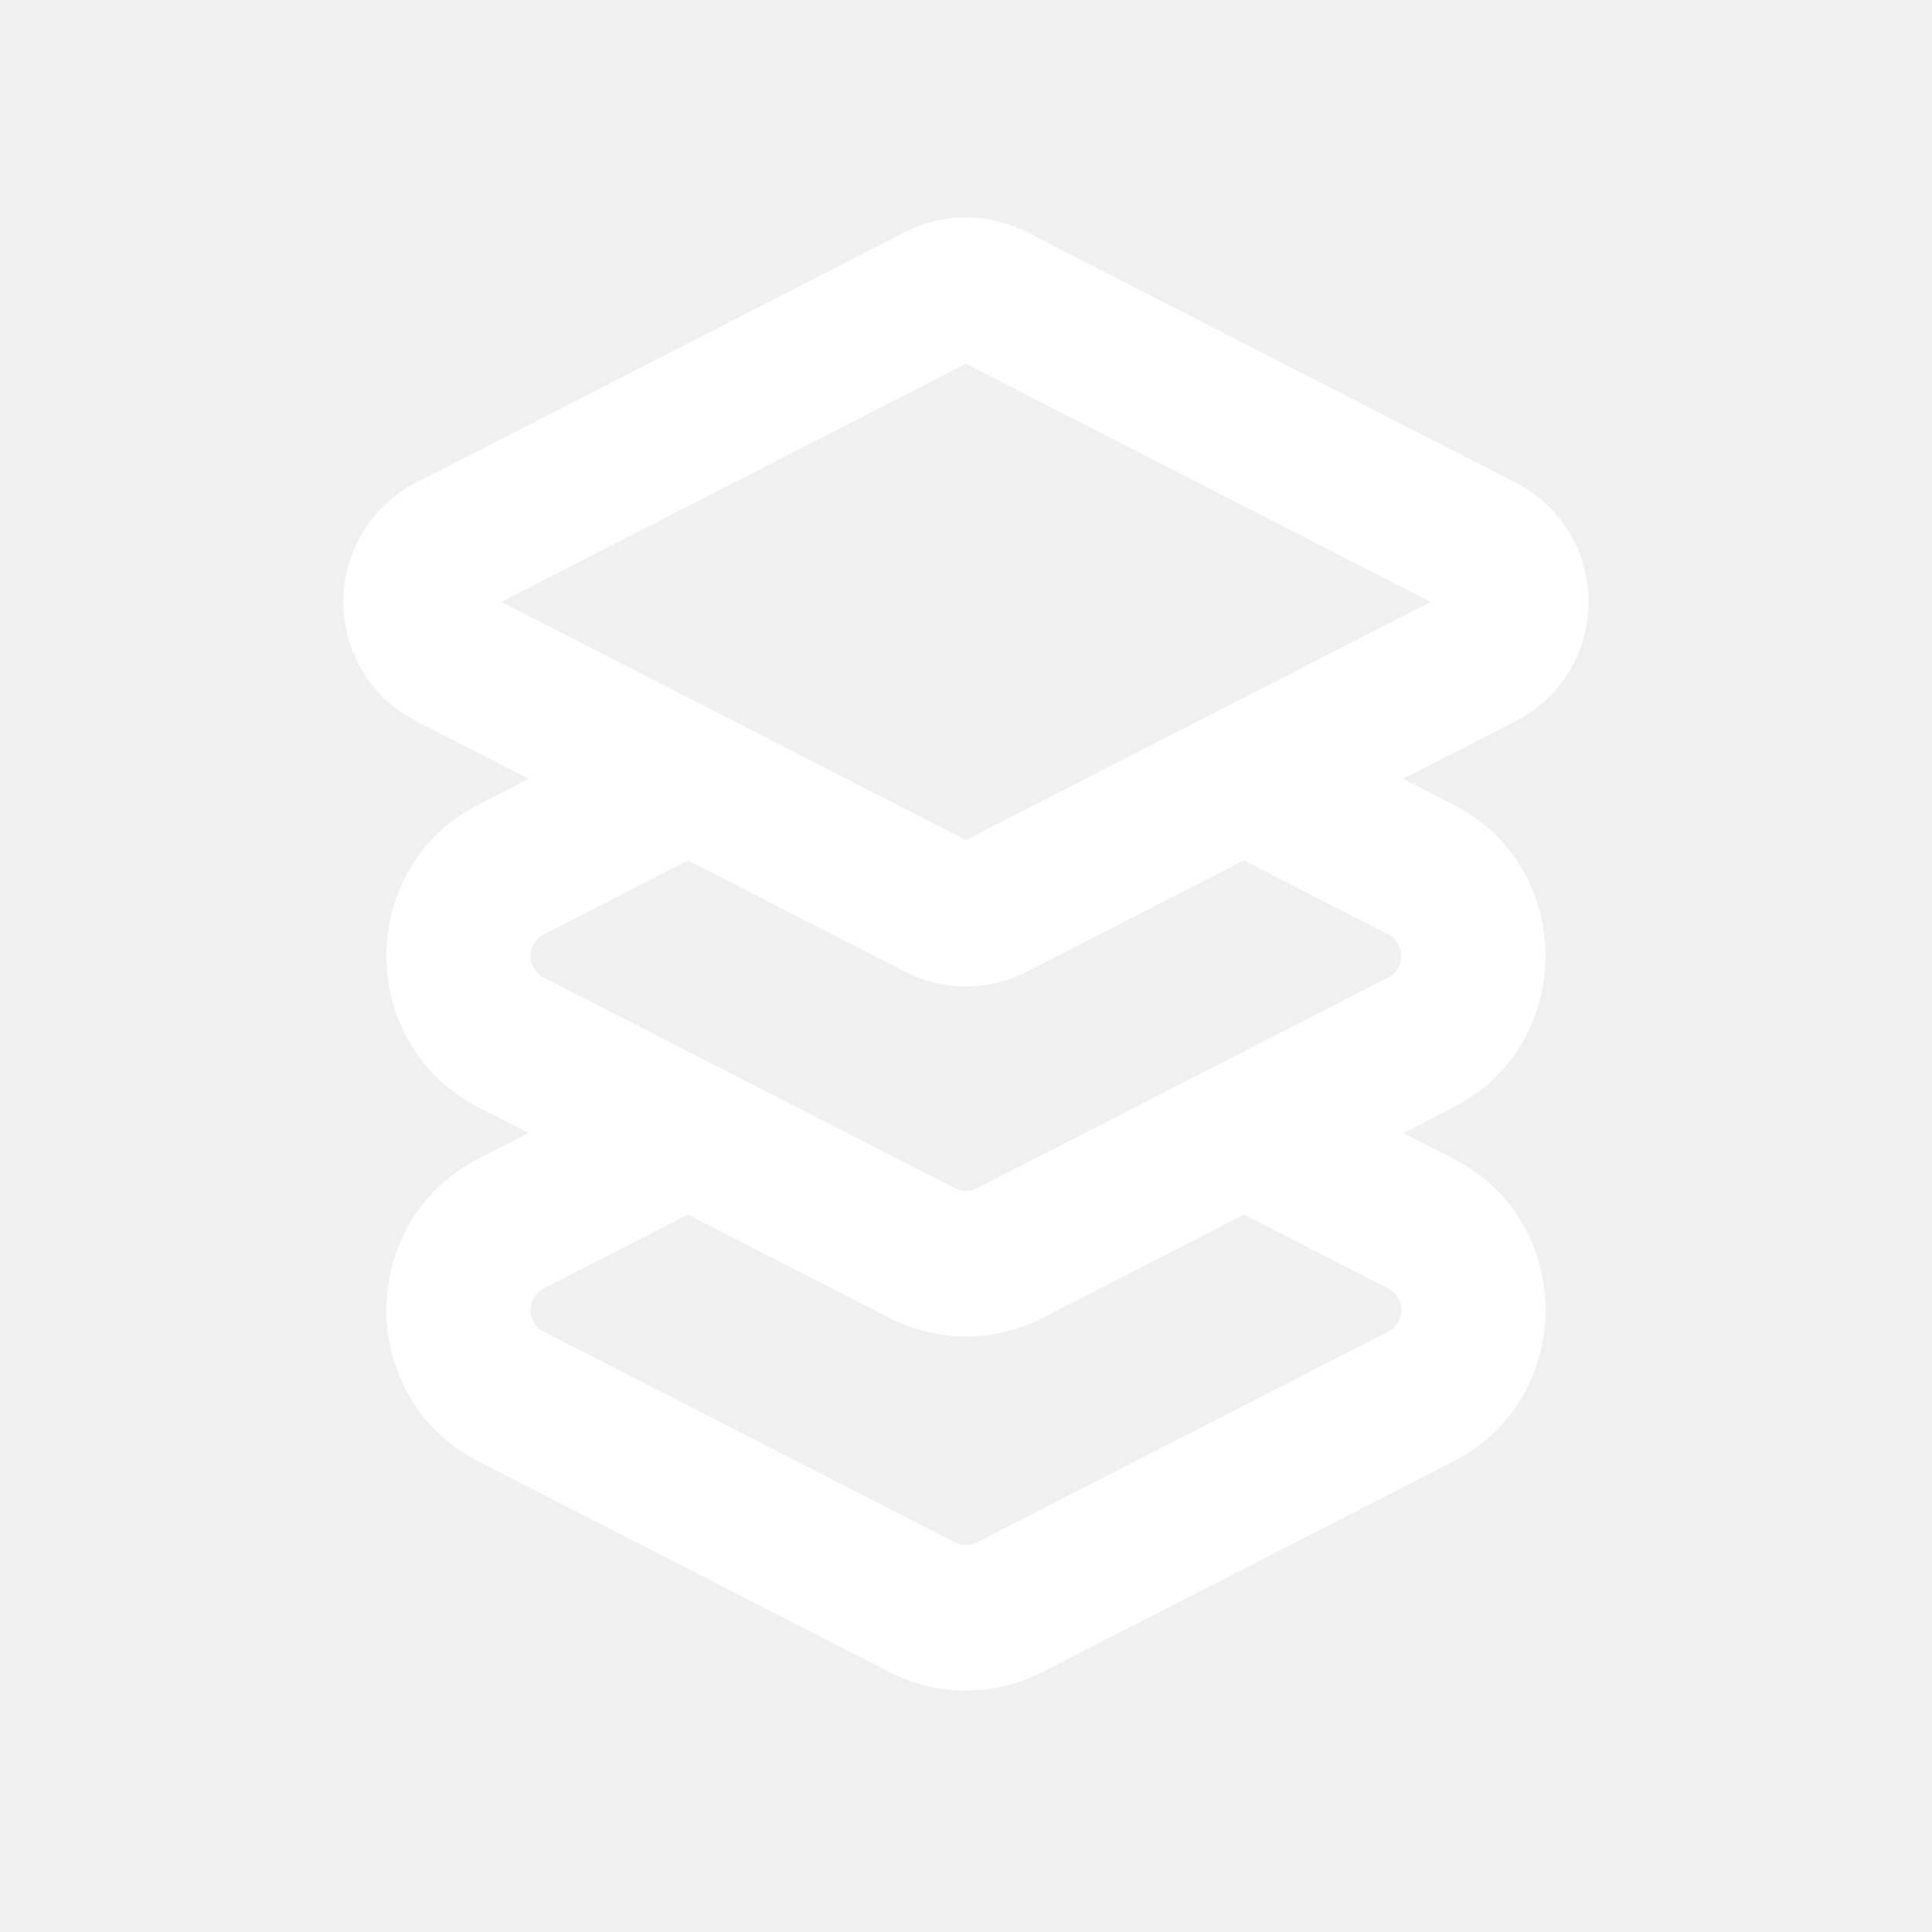
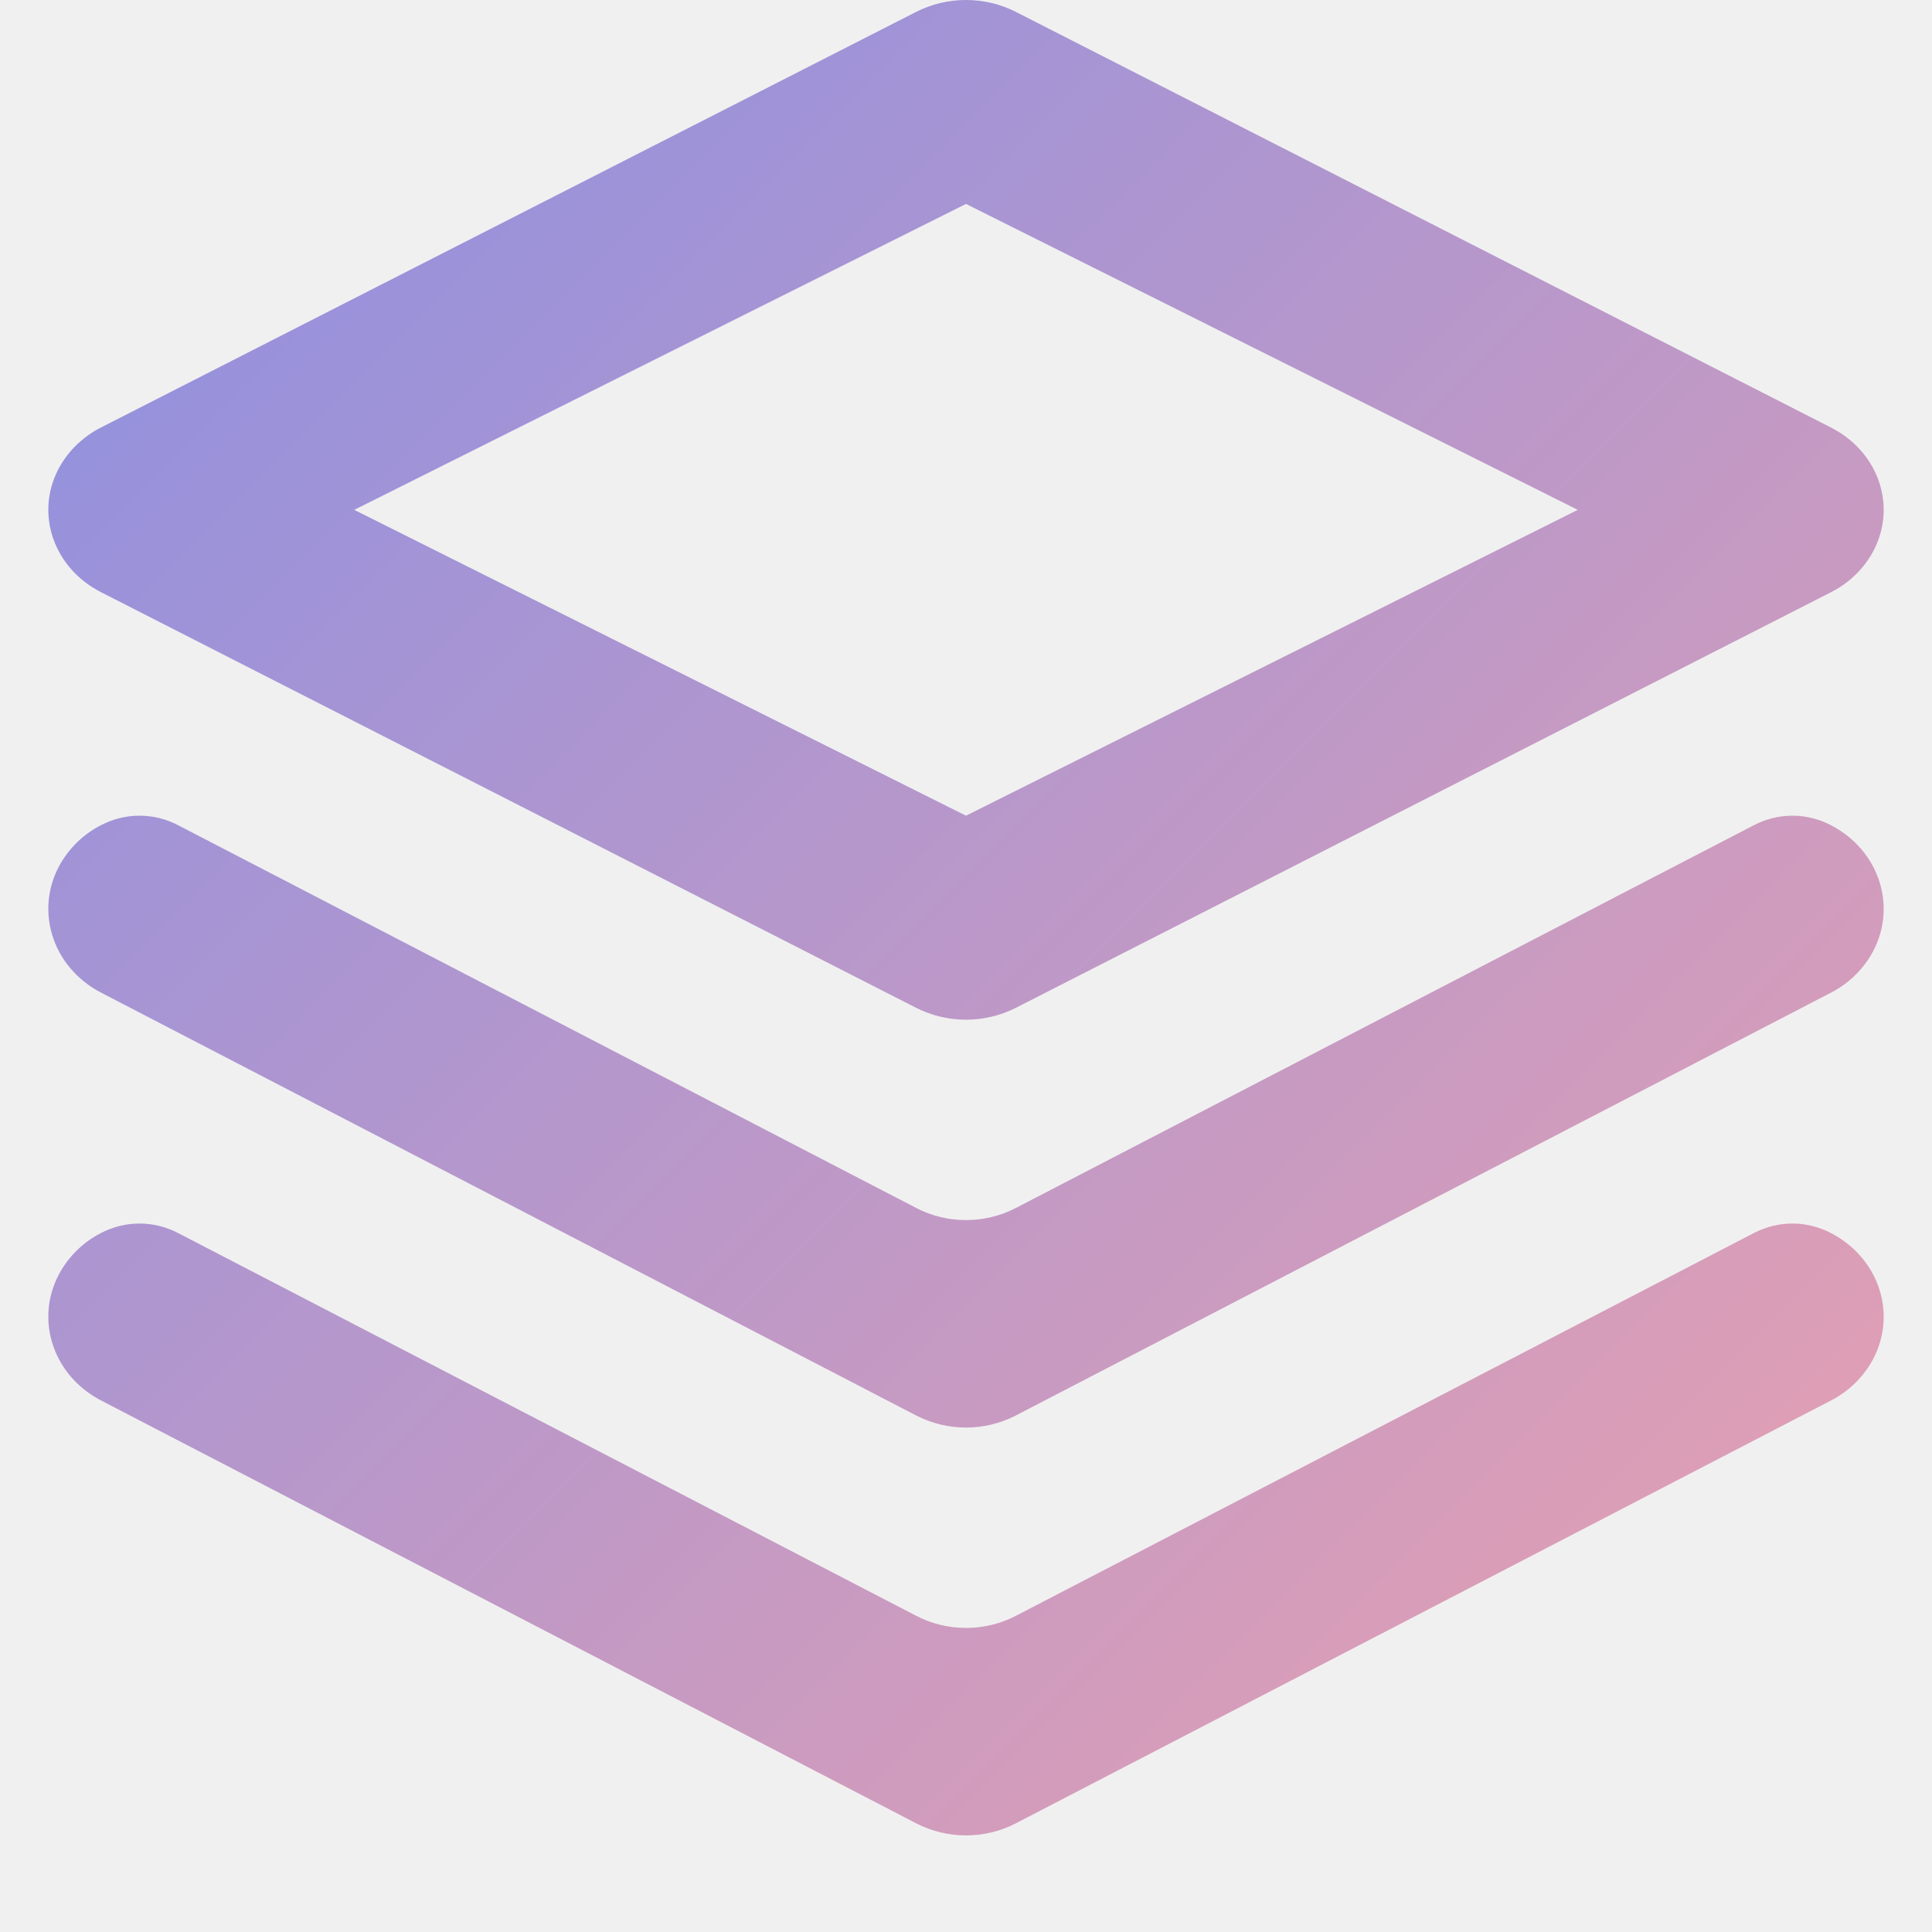
- <svg xmlns="http://www.w3.org/2000/svg" width="40" height="40" viewBox="0 0 40 40" fill="none">
-   <path fill-rule="evenodd" clip-rule="evenodd" d="M12.592 22.613L9.906 23.989C7.365 25.292 7.365 28.954 9.906 30.257L18.421 34.62C19.413 35.129 20.586 35.129 21.578 34.62L30.092 30.257C32.634 28.954 32.634 25.292 30.092 23.989L27.406 22.613L24.109 24.303L28.739 26.675C29.102 26.861 29.102 27.385 28.739 27.571L20.225 31.934C20.083 32.007 19.915 32.007 19.774 31.934L11.259 27.571C10.896 27.385 10.896 26.861 11.259 26.675L15.889 24.303L12.592 22.613Z" fill="white" />
-   <path d="M19.428 6.138C19.787 5.954 20.211 5.954 20.569 6.138L30.699 11.329C31.618 11.8 31.618 13.124 30.699 13.594L20.569 18.786C20.211 18.97 19.787 18.97 19.428 18.786L9.298 13.594C8.38 13.124 8.38 11.8 9.298 11.329L19.428 6.138Z" stroke="white" stroke-width="3" stroke-linejoin="round" />
-   <path fill-rule="evenodd" clip-rule="evenodd" d="M12.592 15.282L9.906 16.659C7.365 17.961 7.365 21.623 9.906 22.926L18.421 27.289C19.413 27.798 20.586 27.798 21.578 27.289L30.092 22.926C32.634 21.623 32.634 17.961 30.092 16.659L27.406 15.282L24.109 16.972L28.739 19.345C29.102 19.531 29.102 20.054 28.739 20.24L20.225 24.603C20.083 24.676 19.915 24.676 19.774 24.603L11.259 20.24C10.896 20.054 10.896 19.531 11.259 19.345L15.889 16.972L12.592 15.282Z" fill="white" />
+ <svg xmlns="http://www.w3.org/2000/svg" width="20" height="20" viewBox="0 0 20 20" fill="none">
+   <path d="M3.667 5.278L10 8.444L16.333 5.278L10 2.111L3.667 5.278ZM10.516 0.123L18.953 4.425C19.466 4.687 19.651 5.28 19.366 5.752C19.267 5.914 19.124 6.045 18.954 6.131L10.516 10.433C10.356 10.514 10.179 10.556 10 10.556C9.821 10.556 9.644 10.514 9.484 10.433L1.047 6.131C0.534 5.869 0.349 5.276 0.634 4.804C0.733 4.642 0.876 4.511 1.046 4.425L9.484 0.123C9.805 -0.041 10.195 -0.041 10.516 0.123ZM10.516 14.653C10.357 14.735 10.18 14.778 10 14.778C9.82 14.778 9.644 14.735 9.484 14.653L1.047 10.276C0.534 10.01 0.349 9.406 0.634 8.927C0.733 8.763 0.875 8.629 1.046 8.542C1.169 8.478 1.305 8.444 1.444 8.444C1.583 8.444 1.72 8.478 1.843 8.542L9.485 12.505C9.805 12.672 10.195 12.672 10.516 12.505L18.157 8.542C18.28 8.478 18.417 8.444 18.555 8.444C18.694 8.444 18.83 8.478 18.953 8.542C19.466 8.808 19.651 9.411 19.366 9.891C19.267 10.055 19.125 10.188 18.954 10.276L10.516 14.653ZM10.516 18.875C10.357 18.957 10.18 19 10 19C9.82 19 9.644 18.957 9.484 18.875L1.047 14.498C0.534 14.232 0.349 13.628 0.634 13.149C0.733 12.985 0.875 12.851 1.046 12.764C1.169 12.7 1.305 12.666 1.444 12.666C1.583 12.666 1.72 12.7 1.843 12.764L9.485 16.727C9.805 16.894 10.195 16.894 10.516 16.727L18.157 12.764C18.28 12.7 18.417 12.666 18.555 12.666C18.694 12.666 18.83 12.7 18.953 12.764C19.466 13.03 19.651 13.633 19.366 14.113C19.267 14.277 19.125 14.41 18.954 14.498L10.516 18.875Z" fill="url(#paint0_linear_227_42)" />
+   <defs>
+     <linearGradient id="paint0_linear_227_42" x1="-5.675" y1="3.325" x2="14.275" y2="23.275" gradientUnits="userSpaceOnUse">
+       <stop stop-color="#838EE7" />
+       <stop offset="1" stop-color="#E8A0B0" />
+     </linearGradient>
+   </defs>
</svg>
